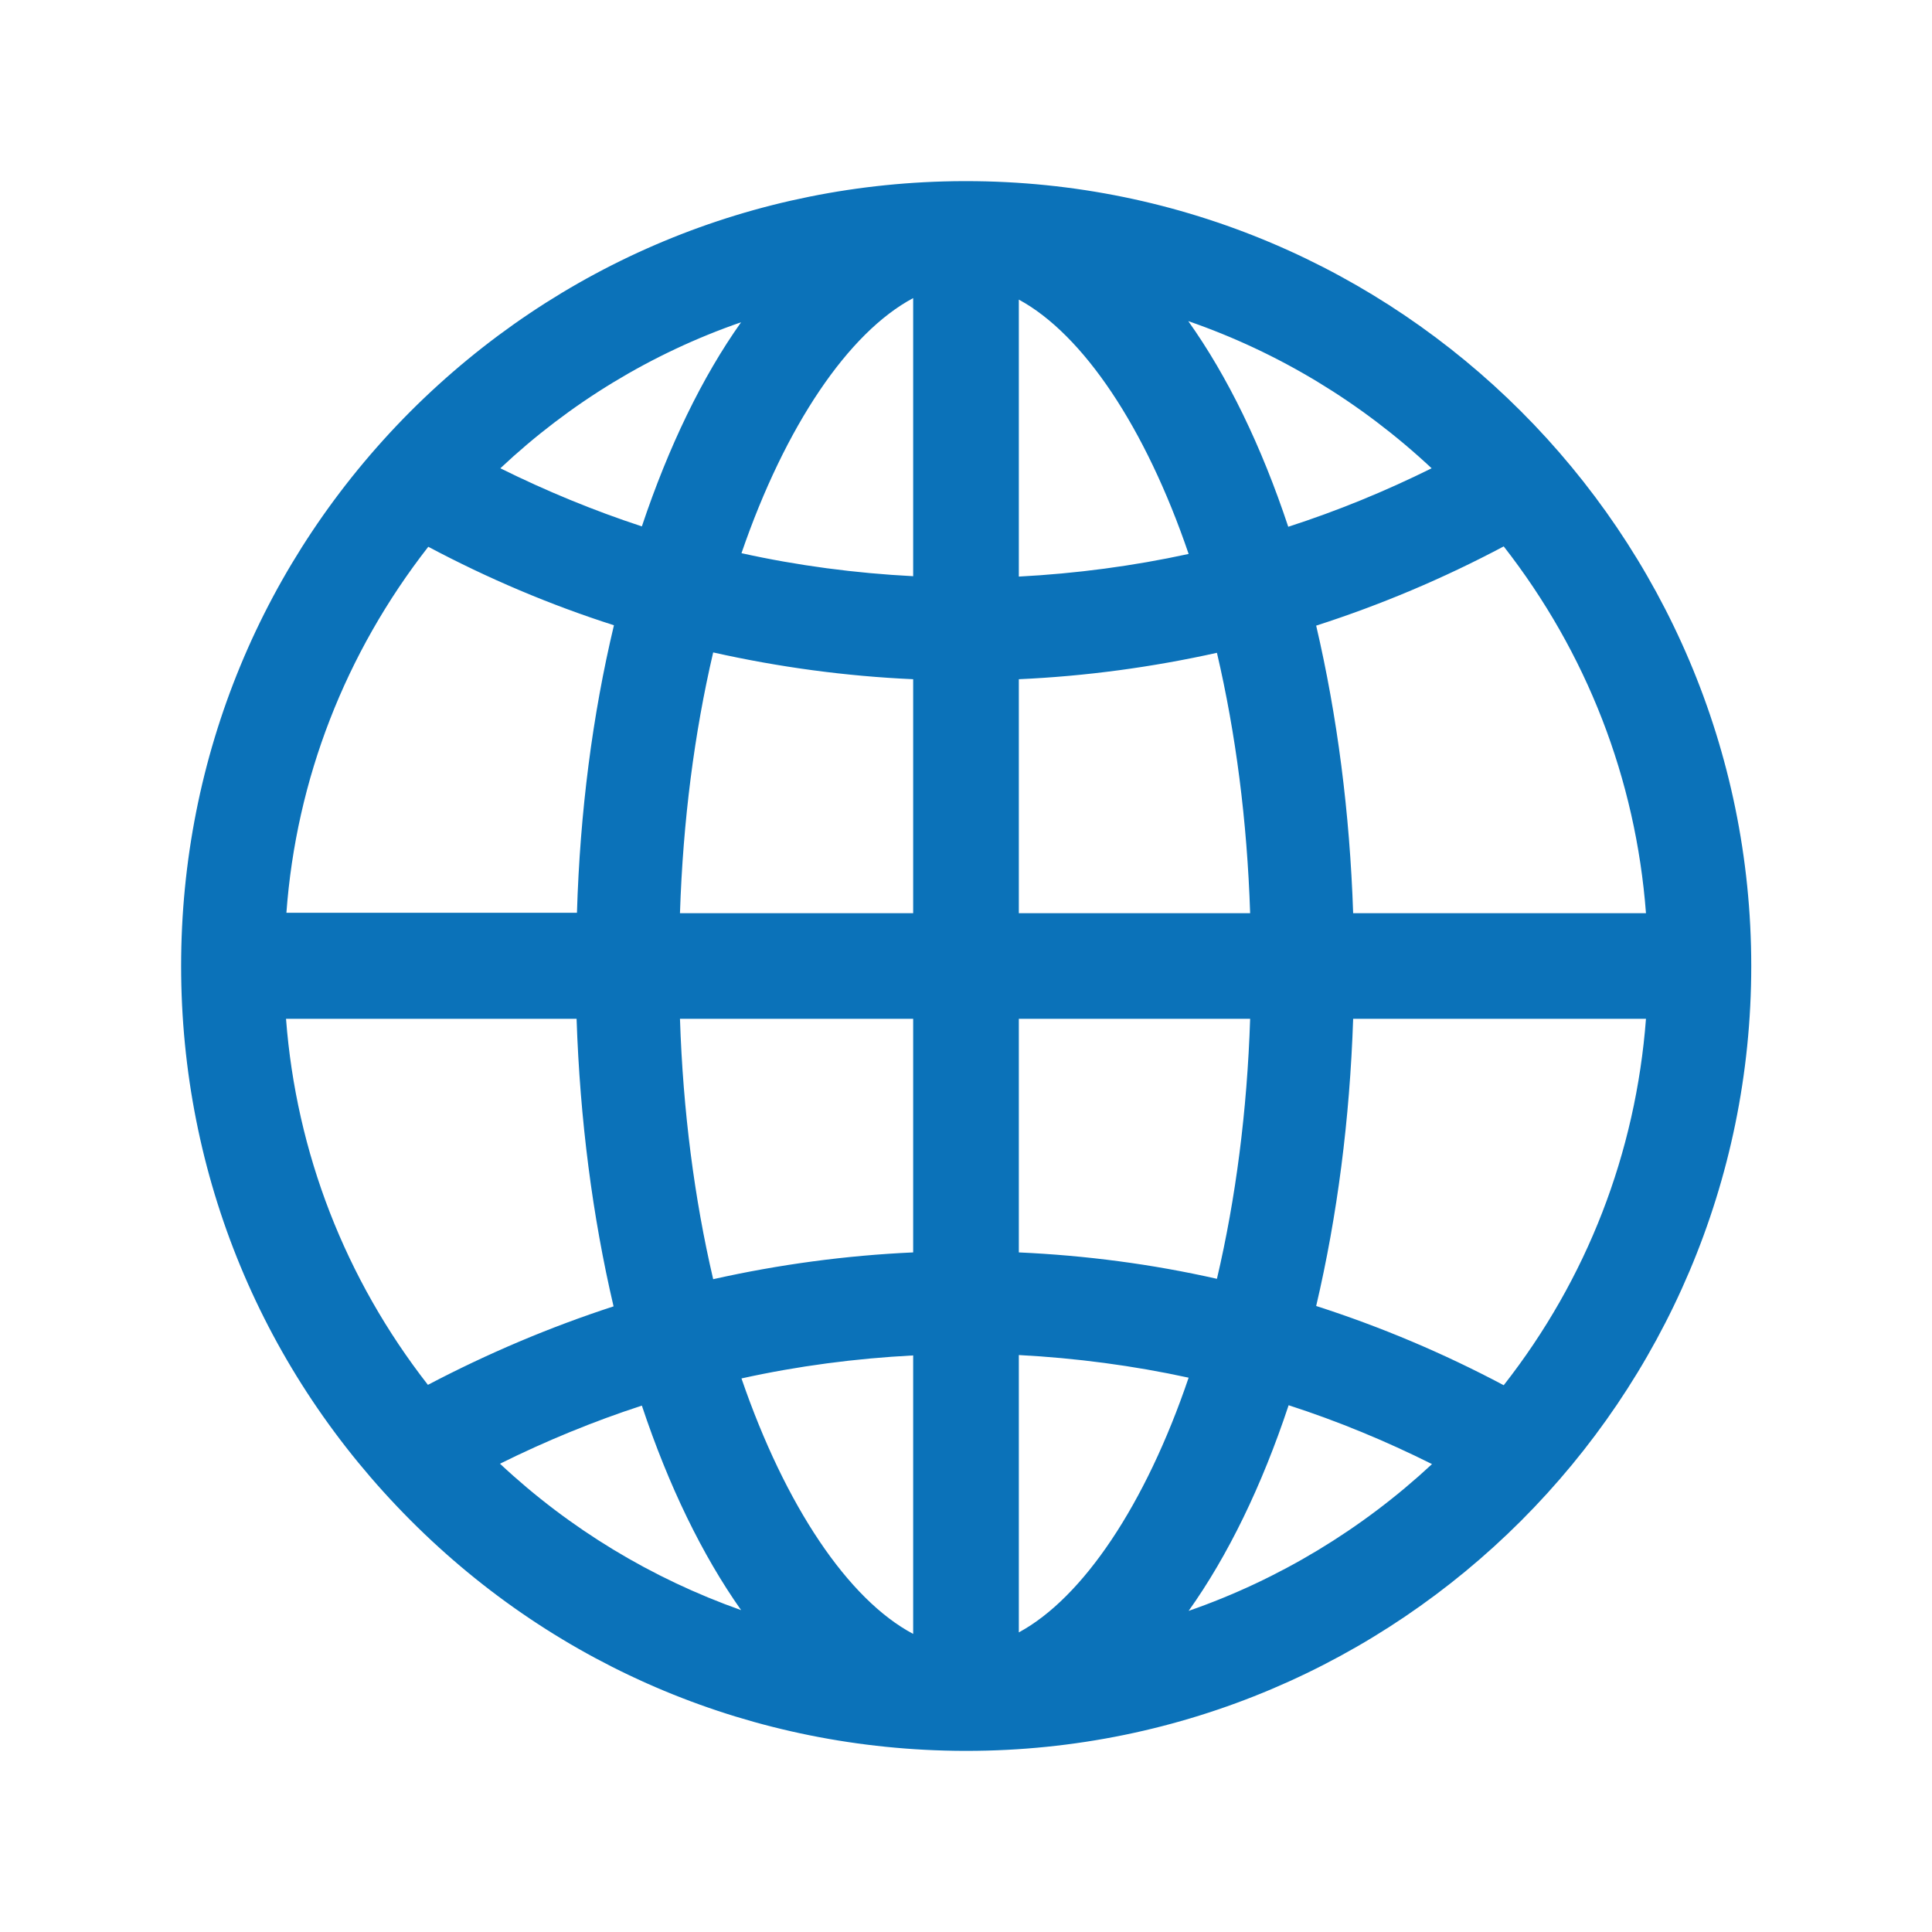
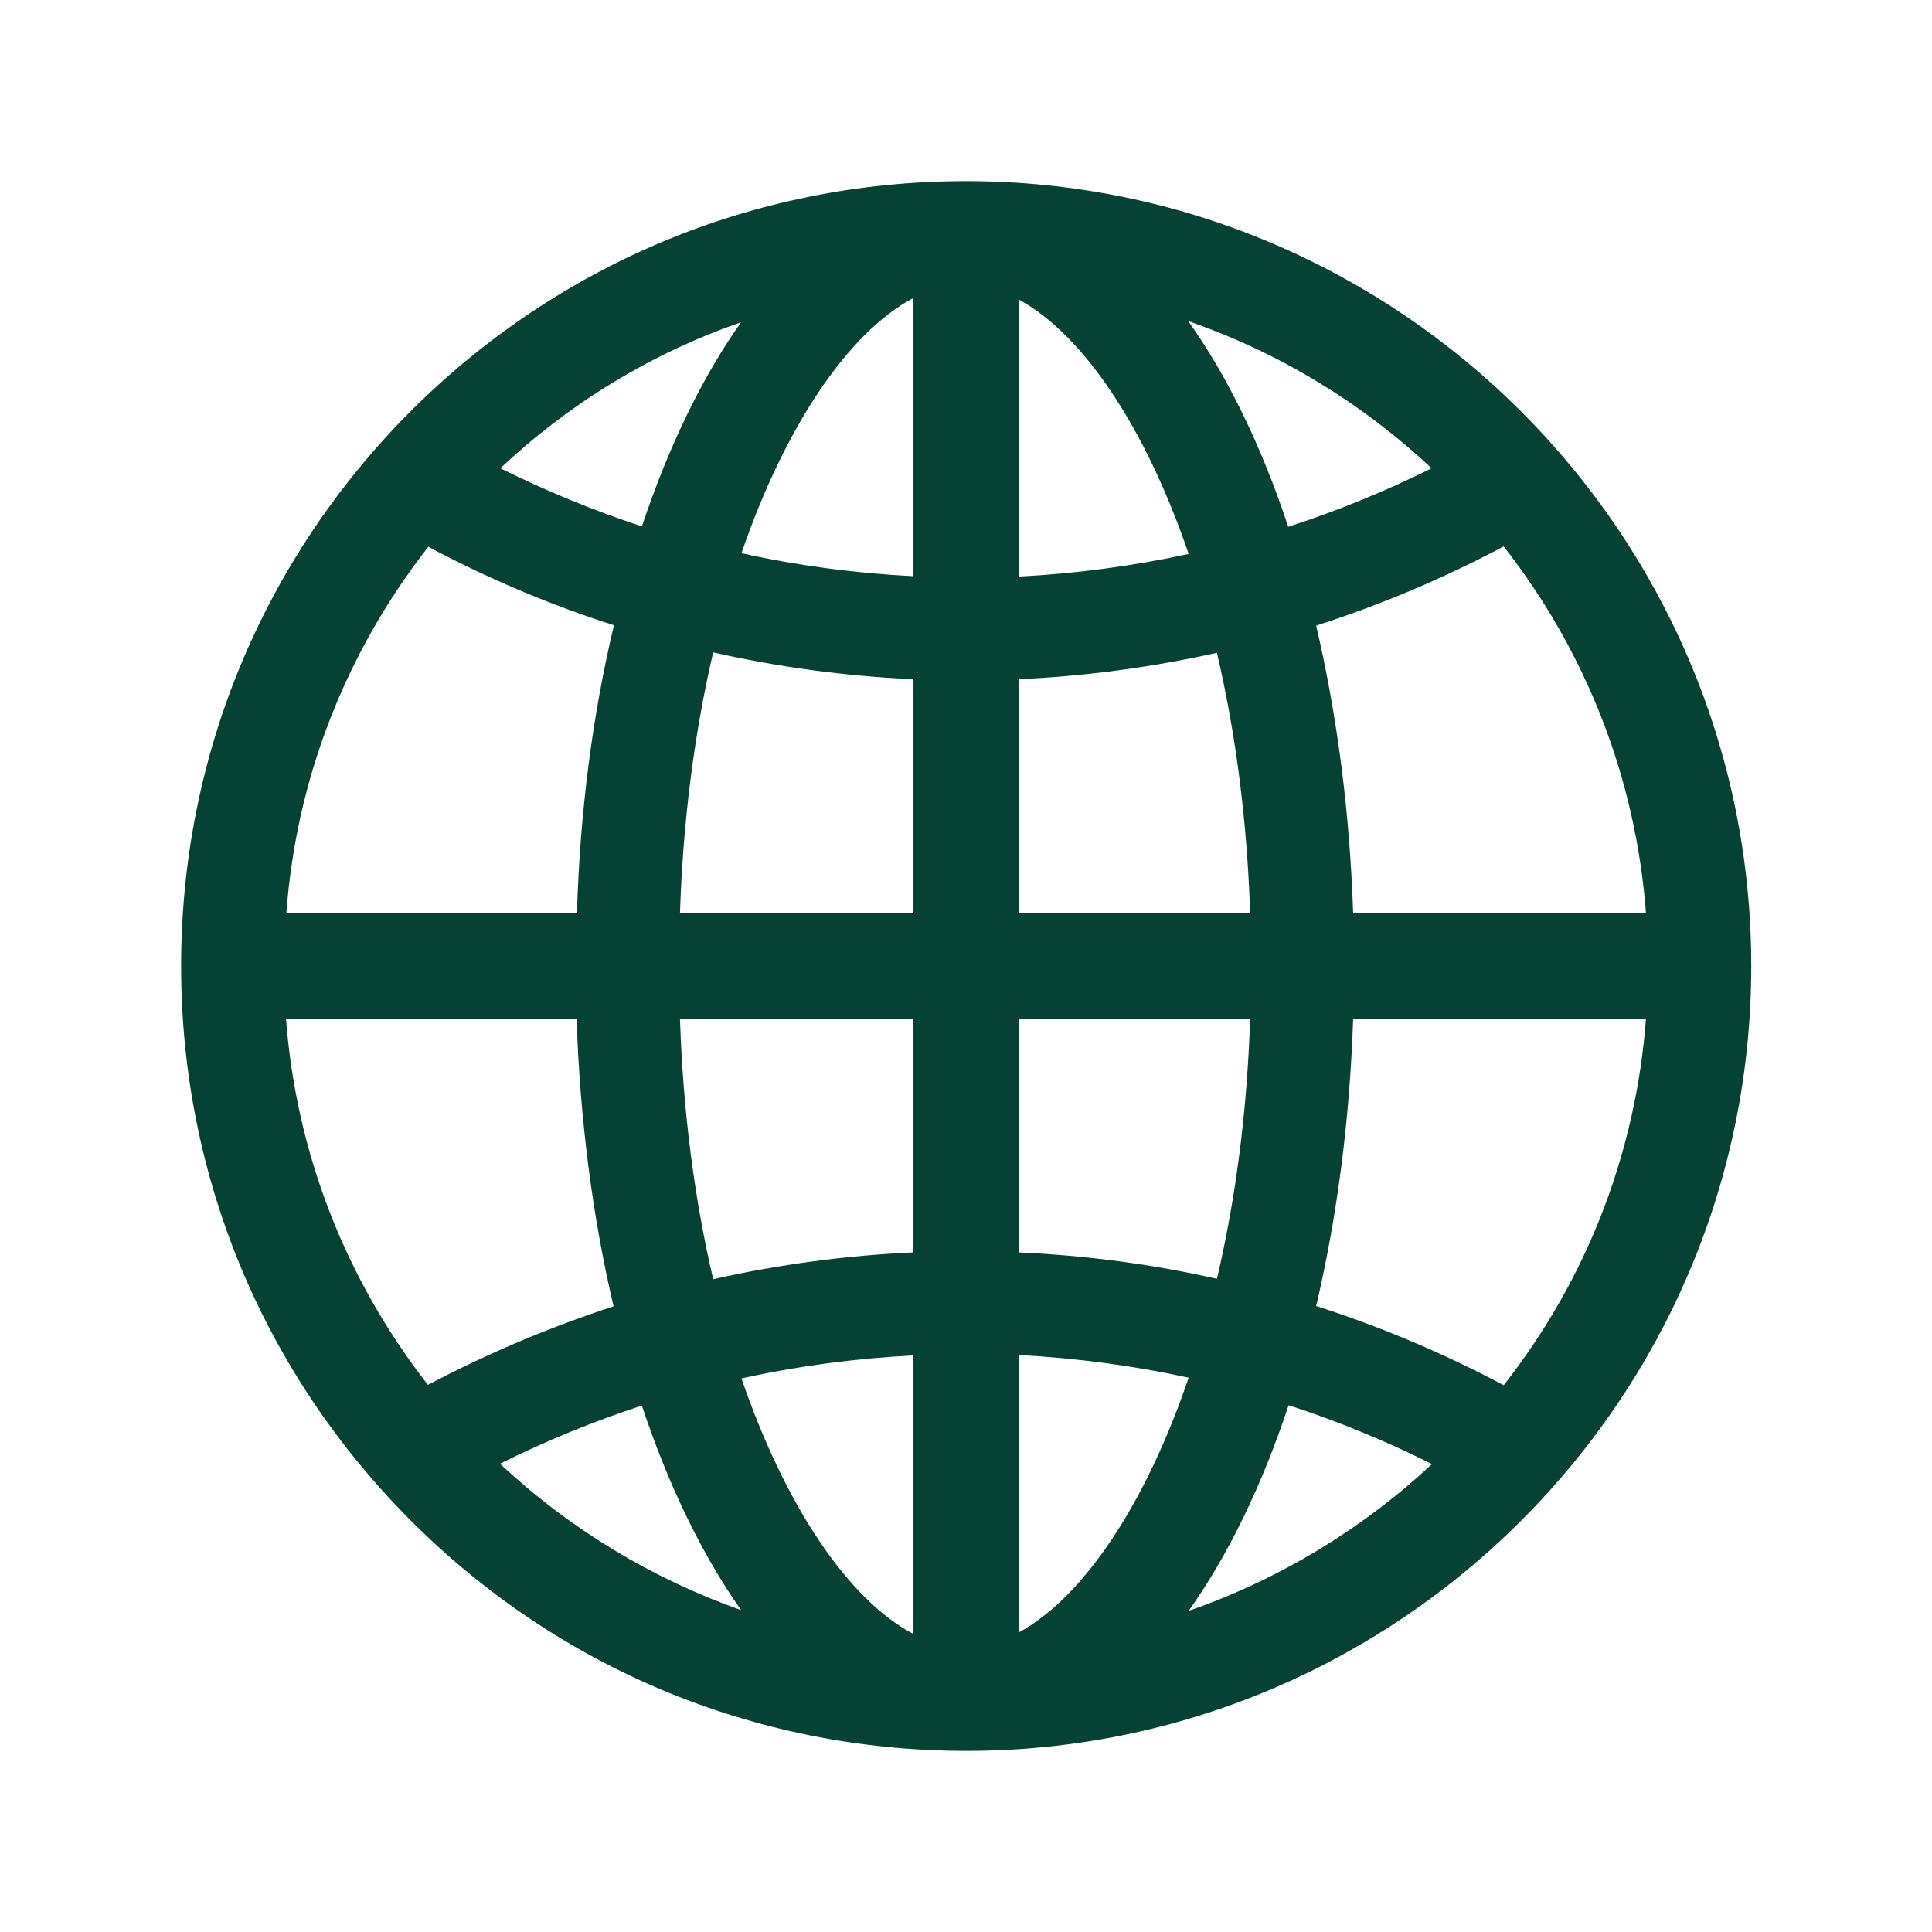
<svg xmlns="http://www.w3.org/2000/svg" viewBox="0 0 512 512">
-   <path d="M256 48h-.7c-55.4.2-107.4 21.9-146.6 61.1C69.6 148.4 48 200.5 48 256s21.6 107.6 60.8 146.9c39.1 39.2 91.2 60.9 146.6 61.1h.7c114.7 0 208-93.3 208-208S370.7 48 256 48zm180.2 194h-77.6c-.9-26.7-4.2-52.2-9.8-76.2 17.1-5.5 33.7-12.5 49.7-21 22 28.2 35 61.6 37.7 97.2zM242 242h-61.8c.8-24.5 3.8-47.7 8.8-69.1 17.4 3.9 35.1 6.3 53 7.1v62zm0 28v61.9c-17.8.8-35.6 3.2-53 7.1-5-21.4-8-44.6-8.8-69H242zm28 0h61.3c-.8 24.4-3.8 47.6-8.8 68.9-17.2-3.9-34.8-6.2-52.5-7V270zm0-28v-62c17.8-.8 35.4-3.2 52.5-7 5 21.4 8 44.5 8.8 69H270zm109.4-117.9c-12.3 6.1-25 11.3-38 15.5-7.1-21.4-16.1-39.9-26.5-54.5 24 8.3 45.9 21.6 64.5 39zM315 146.8c-14.7 3.2-29.8 5.2-45 6V79.4c17 9.2 33.6 33.9 45 67.4zM242 79v73.7c-15.4-.8-30.6-2.8-45.5-6.1 11.6-33.8 28.4-58.5 45.5-67.6zm-45.6 6.4c-10.3 14.5-19.2 32.9-26.3 54.1-12.8-4.2-25.4-9.4-37.5-15.4 18.4-17.3 40.1-30.5 63.8-38.7zm-82.9 59.5c15.8 8.4 32.3 15.4 49.2 20.8-5.7 23.9-9 49.5-9.8 76.2h-77c2.6-35.4 15.6-68.8 37.6-97zM75.8 270h77c.9 26.7 4.2 52.3 9.8 76.2-16.9 5.5-33.4 12.5-49.2 20.8-21.9-28.1-34.9-61.5-37.6-97zm56.7 117.9c12.1-6 24.7-11.2 37.6-15.4 7.1 21.3 16 39.6 26.3 54.2-23.7-8.4-45.4-21.5-63.9-38.8zm64-22.6c14.9-3.3 30.2-5.3 45.5-6.1V433c-17.2-9.1-33.9-33.9-45.5-67.7zm73.5 67.3v-73.5c15.2.8 30.3 2.8 45 6-11.4 33.6-28 58.3-45 67.5zm45-5.7c10.4-14.6 19.4-33.1 26.5-54.5 13 4.2 25.8 9.5 38 15.6-18.6 17.3-40.6 30.6-64.5 38.9zm83.5-59.8c-16-8.5-32.6-15.5-49.7-21 5.6-23.9 8.9-49.4 9.8-76.1h77.6c-2.7 35.5-15.6 68.9-37.7 97.1z" fill="#0b72b9" />
+   <path d="M256 48h-.7c-55.4.2-107.4 21.9-146.6 61.1C69.6 148.4 48 200.5 48 256s21.6 107.6 60.8 146.9c39.1 39.2 91.2 60.9 146.6 61.1h.7c114.7 0 208-93.3 208-208S370.7 48 256 48zm180.2 194h-77.6c-.9-26.7-4.2-52.2-9.8-76.2 17.1-5.5 33.7-12.5 49.7-21 22 28.2 35 61.6 37.7 97.2zM242 242h-61.8c.8-24.5 3.8-47.7 8.8-69.1 17.4 3.9 35.1 6.3 53 7.1v62zm0 28v61.9c-17.8.8-35.6 3.2-53 7.1-5-21.4-8-44.6-8.8-69H242zm28 0h61.3c-.8 24.4-3.8 47.6-8.8 68.9-17.2-3.9-34.8-6.2-52.5-7V270zm0-28v-62c17.8-.8 35.4-3.2 52.5-7 5 21.4 8 44.5 8.8 69H270zm109.4-117.9c-12.3 6.1-25 11.3-38 15.5-7.1-21.4-16.1-39.9-26.5-54.5 24 8.3 45.9 21.6 64.5 39zM315 146.8c-14.7 3.2-29.8 5.2-45 6V79.4c17 9.2 33.6 33.9 45 67.4zM242 79v73.7c-15.4-.8-30.6-2.8-45.5-6.1 11.6-33.8 28.4-58.5 45.5-67.6zm-45.6 6.4c-10.3 14.5-19.2 32.9-26.3 54.1-12.8-4.2-25.4-9.4-37.5-15.4 18.4-17.3 40.1-30.5 63.8-38.7zm-82.9 59.5c15.8 8.4 32.3 15.4 49.2 20.8-5.7 23.9-9 49.5-9.8 76.2h-77c2.6-35.4 15.6-68.8 37.6-97zM75.8 270h77c.9 26.7 4.2 52.3 9.8 76.2-16.9 5.5-33.4 12.5-49.2 20.8-21.9-28.1-34.9-61.5-37.6-97zm56.7 117.9c12.1-6 24.7-11.2 37.6-15.4 7.1 21.3 16 39.6 26.3 54.2-23.7-8.4-45.4-21.5-63.9-38.8zm64-22.6c14.9-3.3 30.2-5.3 45.5-6.1V433c-17.2-9.1-33.9-33.9-45.5-67.7zm73.5 67.3v-73.5c15.2.8 30.3 2.8 45 6-11.4 33.6-28 58.3-45 67.5zm45-5.7c10.4-14.6 19.4-33.1 26.5-54.5 13 4.2 25.8 9.5 38 15.6-18.6 17.3-40.6 30.6-64.5 38.9zm83.5-59.8c-16-8.5-32.6-15.5-49.7-21 5.6-23.9 8.9-49.4 9.8-76.1h77.6c-2.7 35.5-15.6 68.9-37.7 97.1z" fill="#064233" />
</svg>
